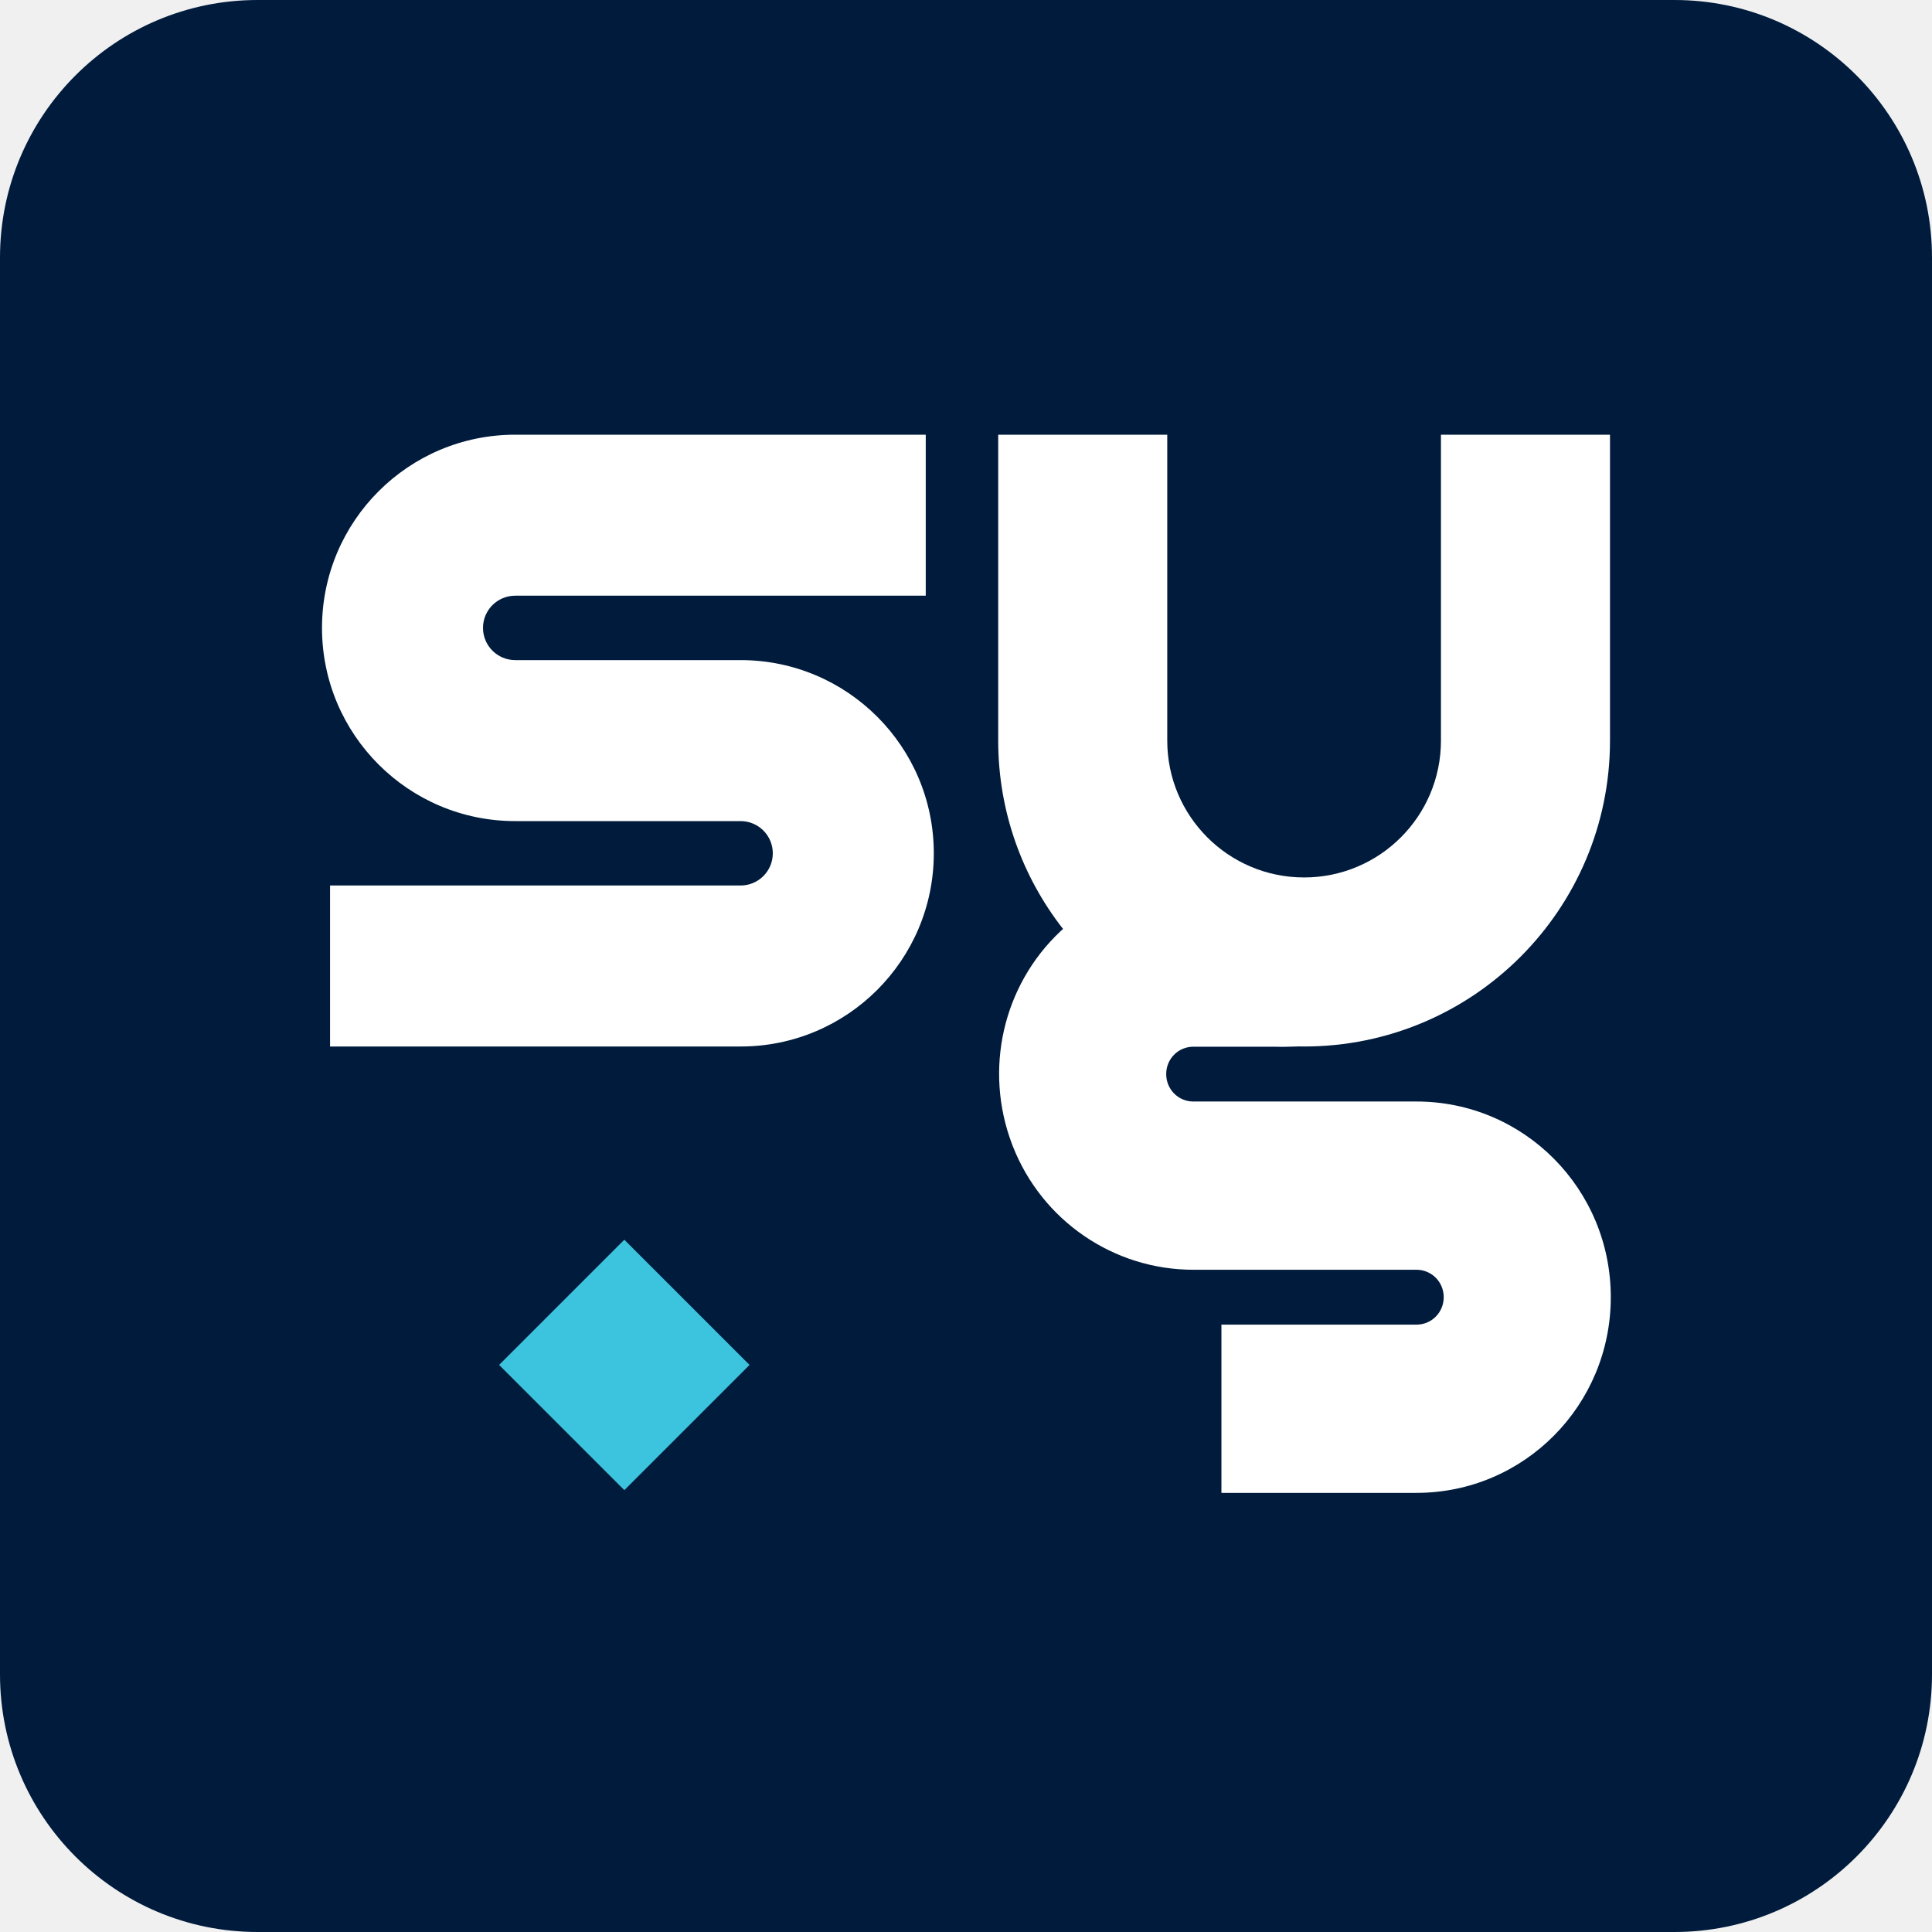
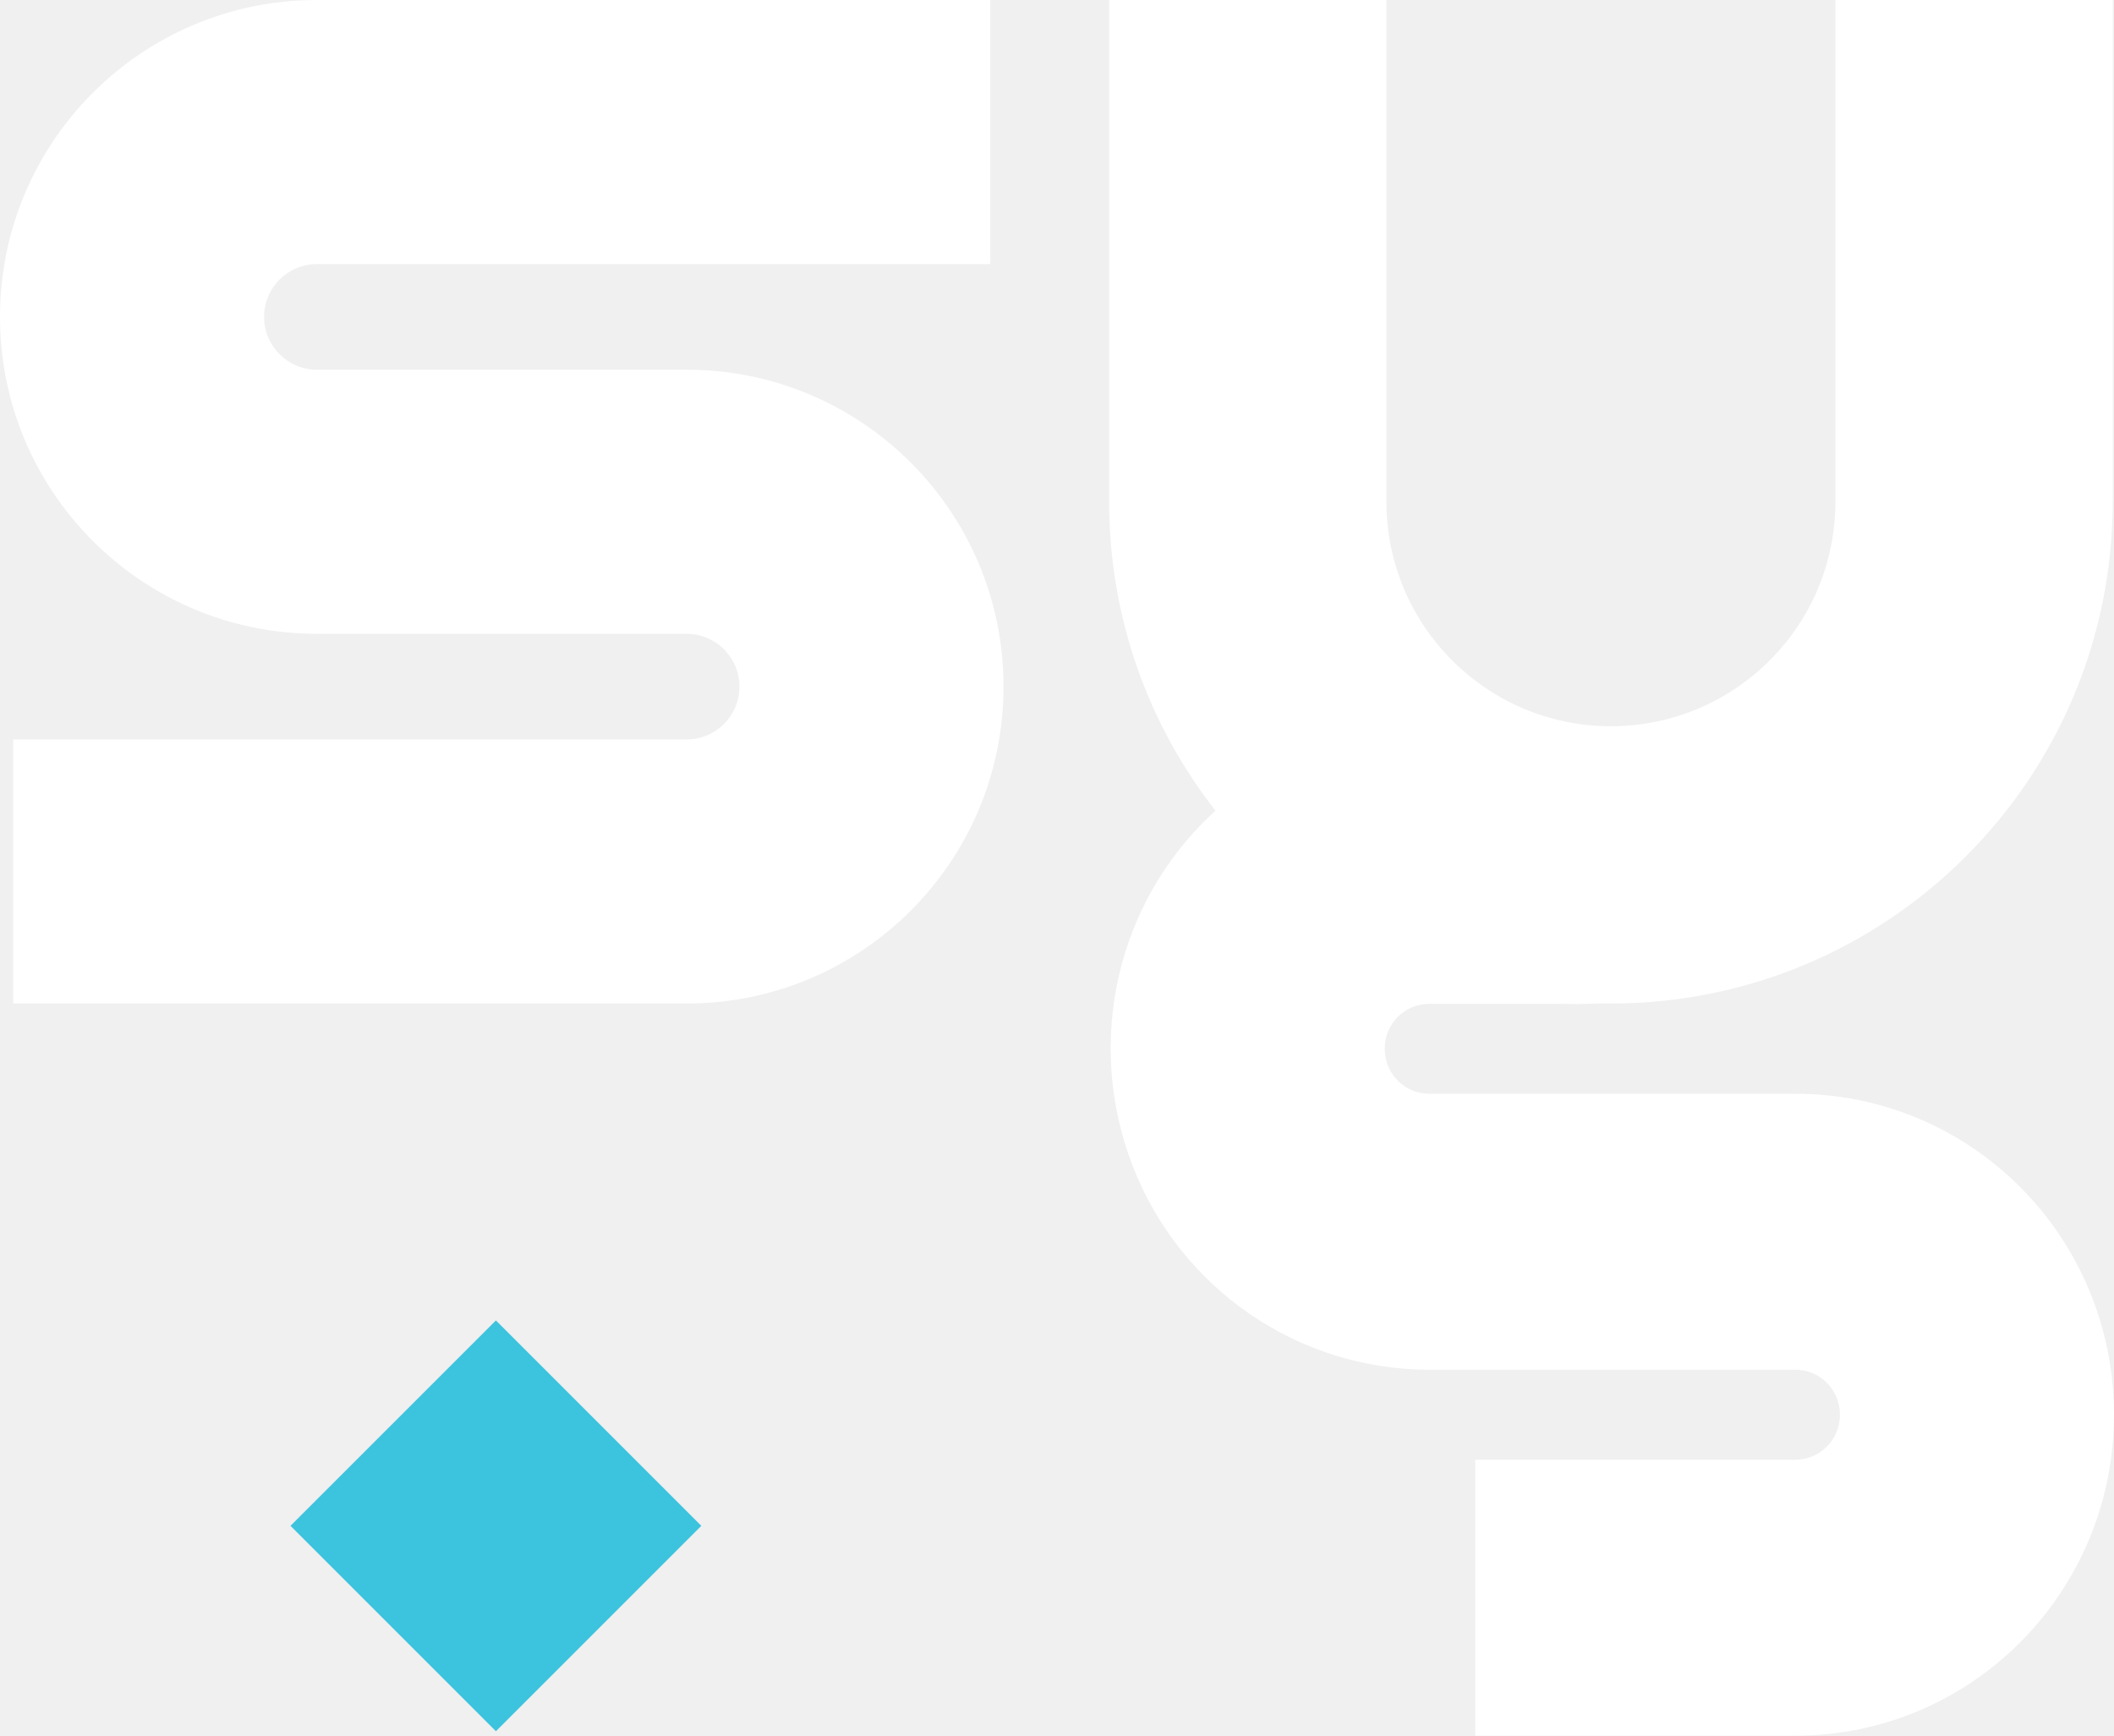
- <svg xmlns="http://www.w3.org/2000/svg" viewBox="0 0 240 240" fill="none" role="img" aria-label="Shurly">
-   <rect width="240" height="240" rx="32" fill="#001B3C" />
+ <svg xmlns="http://www.w3.org/2000/svg" viewBox="40 54 160.1 131.45" fill="none" role="img" aria-label="Shurly">
  <path fill-rule="evenodd" clip-rule="evenodd" d="M145 92C145 101.389 152.611 109 162 109C171.389 109 179 101.389 179 92V54H200V92C200 112.987 182.987 130 162 130C161.795 130 161.589 129.994 161.385 129.991C161.387 129.991 161.389 129.992 161.392 129.992L159.382 130.043C158.973 130.043 158.573 130.026 158.173 130.026H148.246C146.371 130.026 144.87 131.529 144.87 133.426C144.87 135.323 146.371 136.834 148.246 136.834H175.96C189.313 136.834 200.097 147.695 200.098 161.142C200.098 174.588 189.313 185.45 175.96 185.45H151.729V164.55H175.96C177.844 164.55 179.344 163.03 179.344 161.142C179.344 159.253 177.843 157.734 175.96 157.734H148.246C138.311 157.734 129.417 151.615 125.8 142.349L125.716 142.13C122.199 132.846 124.583 122.421 131.734 115.689L132.056 115.398C132.062 115.406 132.068 115.414 132.074 115.422C127.016 108.968 124 100.836 124 92V54H145V92Z" fill="#FFFFFF" />
  <path d="M115 74H64C61.791 74 60 75.791 60 78C60 80.209 61.791 82 64 82H92C105.255 82 116 92.745 116 106C116 119.255 105.255 130 92 130H41V110H92C94.209 110 96 108.209 96 106C96 103.791 94.209 102 92 102H64C50.745 102 40 91.255 40 78C40 64.745 50.745 54 64 54H115V74Z" fill="#FFFFFF" />
  <rect x="62" y="169.557" width="22" height="22" transform="rotate(-45 62 169.557)" fill="#3CC3DD" />
</svg>
